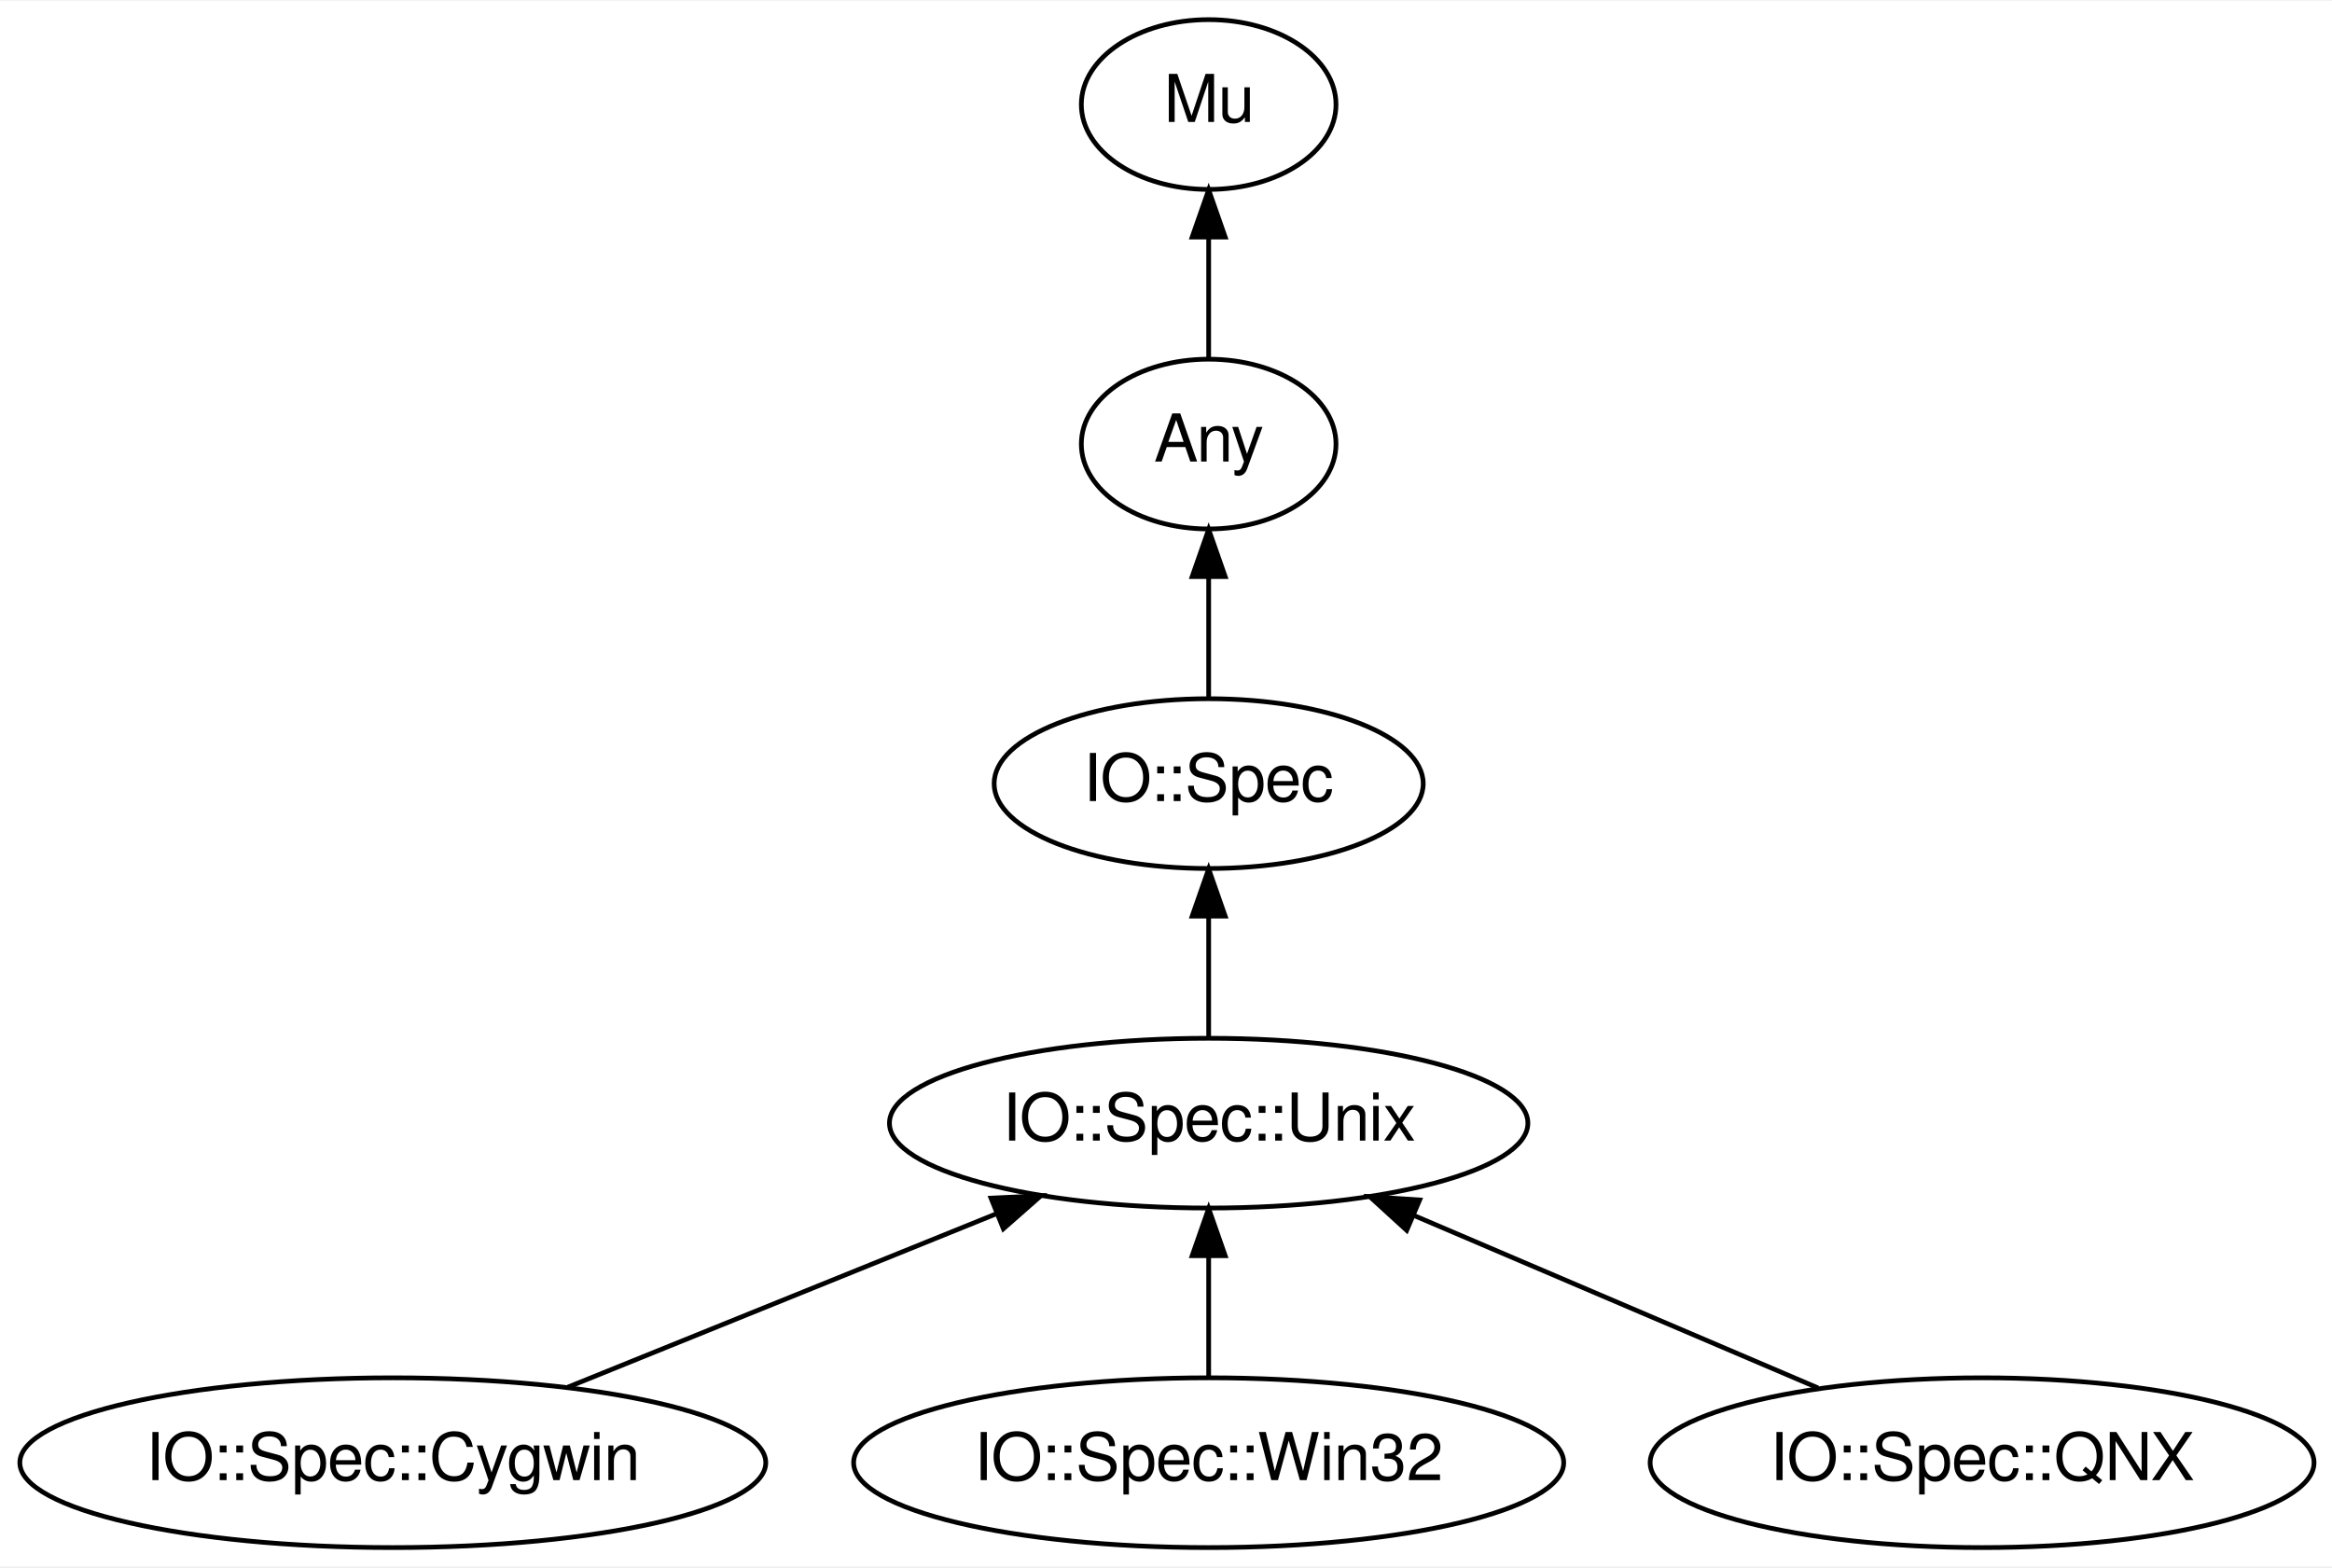
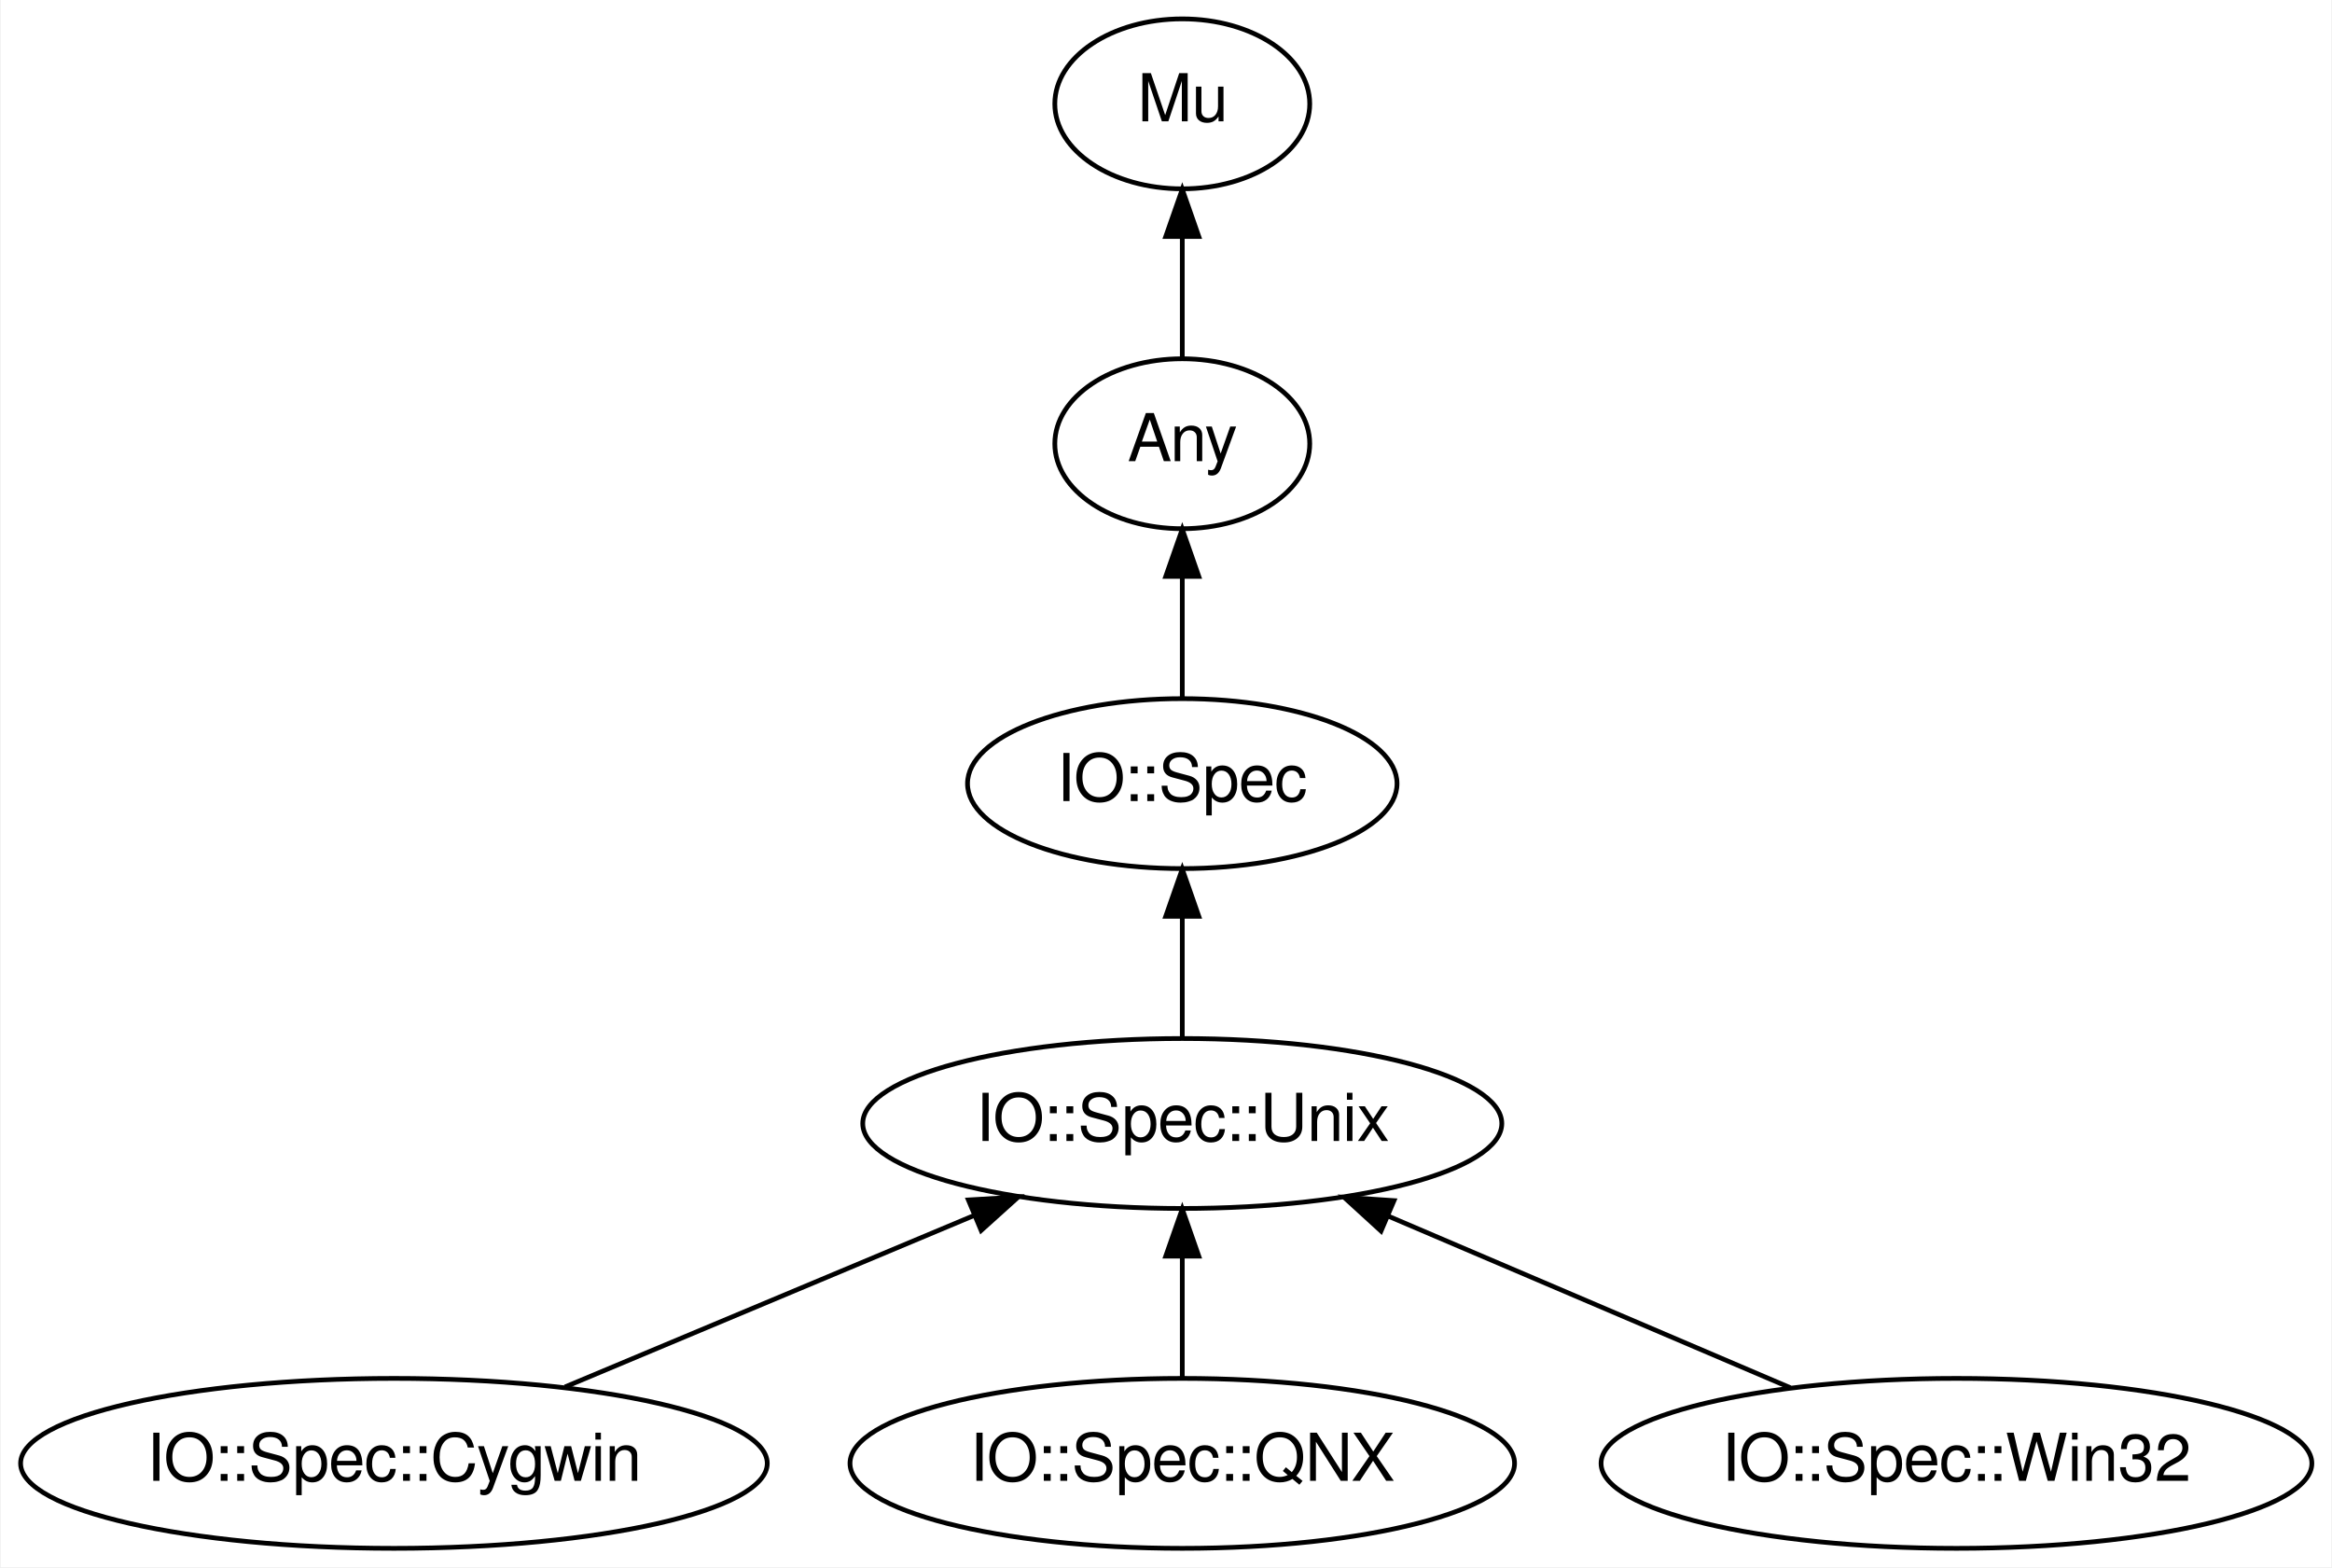
- <svg xmlns="http://www.w3.org/2000/svg" xmlns:xlink="http://www.w3.org/1999/xlink" width="494pt" height="332pt" viewBox="0.00 0.00 494.49 332.00">
+ <svg xmlns="http://www.w3.org/2000/svg" xmlns:xlink="http://www.w3.org/1999/xlink" width="494pt" height="332pt" viewBox="0.00 0.00 493.69 332.00">
  <g id="graph0" class="graph" transform="scale(1 1) rotate(0) translate(4 328)">
-     <polygon fill="white" stroke="none" points="-4,4 -4,-328 490.487,-328 490.487,4 -4,4" />
+     <polygon fill="white" stroke="none" points="-4,4 -4,-328 489.686,-328 489.686,4 -4,4" />
    <g id="node1" class="node">
      <g id="a_node1">
        <a xlink:href="/type/IO::Spec" xlink:title="IO::Spec">
-           <ellipse fill="none" stroke="#000000" cx="252.293" cy="-162" rx="45.492" ry="18" />
-           <text text-anchor="middle" x="252.293" y="-158.3" font-family="FreeSans" font-size="14.00" fill="#000000">IO::Spec</text>
+           <ellipse fill="none" stroke="#000000" cx="246.293" cy="-162" rx="45.492" ry="18" />
+           <text text-anchor="middle" x="246.293" y="-158.3" font-family="FreeSans" font-size="14.00" fill="#000000">IO::Spec</text>
        </a>
      </g>
    </g>
    <g id="node3" class="node">
      <g id="a_node3">
        <a xlink:href="/type/Any" xlink:title="Any">
-           <ellipse fill="none" stroke="#000000" cx="252.293" cy="-234" rx="27" ry="18" />
-           <text text-anchor="middle" x="252.293" y="-230.3" font-family="FreeSans" font-size="14.00" fill="#000000">Any</text>
+           <ellipse fill="none" stroke="#000000" cx="246.293" cy="-234" rx="27" ry="18" />
+           <text text-anchor="middle" x="246.293" y="-230.3" font-family="FreeSans" font-size="14.00" fill="#000000">Any</text>
        </a>
      </g>
    </g>
    <g id="edge1" class="edge">
-       <path fill="none" stroke="#000000" d="M252.293,-180.303C252.293,-188.017 252.293,-197.288 252.293,-205.888" />
-       <polygon fill="#000000" stroke="#000000" points="248.793,-205.896 252.293,-215.896 255.793,-205.896 248.793,-205.896" />
+       <path fill="none" stroke="#000000" d="M246.293,-180.303C246.293,-188.017 246.293,-197.288 246.293,-205.888" />
+       <polygon fill="#000000" stroke="#000000" points="242.793,-205.896 246.293,-215.896 249.793,-205.896 242.793,-205.896" />
    </g>
    <g id="node2" class="node">
      <g id="a_node2">
        <a xlink:href="/type/Mu" xlink:title="Mu">
-           <ellipse fill="none" stroke="#000000" cx="252.293" cy="-306" rx="27" ry="18" />
-           <text text-anchor="middle" x="252.293" y="-302.3" font-family="FreeSans" font-size="14.00" fill="#000000">Mu</text>
+           <ellipse fill="none" stroke="#000000" cx="246.293" cy="-306" rx="27" ry="18" />
+           <text text-anchor="middle" x="246.293" y="-302.3" font-family="FreeSans" font-size="14.00" fill="#000000">Mu</text>
        </a>
      </g>
    </g>
    <g id="edge2" class="edge">
-       <path fill="none" stroke="#000000" d="M252.293,-252.303C252.293,-260.017 252.293,-269.288 252.293,-277.888" />
-       <polygon fill="#000000" stroke="#000000" points="248.793,-277.896 252.293,-287.896 255.793,-277.896 248.793,-277.896" />
+       <path fill="none" stroke="#000000" d="M246.293,-252.303C246.293,-260.017 246.293,-269.288 246.293,-277.888" />
+       <polygon fill="#000000" stroke="#000000" points="242.793,-277.896 246.293,-287.896 249.793,-277.896 242.793,-277.896" />
    </g>
    <g id="node4" class="node">
      <g id="a_node4">
        <a xlink:href="/type/IO::Spec::Unix" xlink:title="IO::Spec::Unix">
-           <ellipse fill="none" stroke="#000000" cx="252.293" cy="-90" rx="67.688" ry="18" />
-           <text text-anchor="middle" x="252.293" y="-86.3" font-family="FreeSans" font-size="14.00" fill="#000000">IO::Spec::Unix</text>
+           <ellipse fill="none" stroke="#000000" cx="246.293" cy="-90" rx="67.688" ry="18" />
+           <text text-anchor="middle" x="246.293" y="-86.3" font-family="FreeSans" font-size="14.00" fill="#000000">IO::Spec::Unix</text>
        </a>
      </g>
    </g>
    <g id="edge3" class="edge">
-       <path fill="none" stroke="#000000" d="M252.293,-108.303C252.293,-116.017 252.293,-125.288 252.293,-133.888" />
-       <polygon fill="#000000" stroke="#000000" points="248.793,-133.896 252.293,-143.896 255.793,-133.896 248.793,-133.896" />
+       <path fill="none" stroke="#000000" d="M246.293,-108.303C246.293,-116.017 246.293,-125.288 246.293,-133.888" />
+       <polygon fill="#000000" stroke="#000000" points="242.793,-133.896 246.293,-143.896 249.793,-133.896 242.793,-133.896" />
    </g>
    <g id="node5" class="node">
      <g id="a_node5">
        <a xlink:href="/type/IO::Spec::Cygwin" xlink:title="IO::Spec::Cygwin">
          <ellipse fill="none" stroke="#000000" cx="79.293" cy="-18" rx="79.087" ry="18" />
          <text text-anchor="middle" x="79.293" y="-14.3" font-family="FreeSans" font-size="14.00" fill="#000000">IO::Spec::Cygwin</text>
        </a>
      </g>
    </g>
    <g id="edge4" class="edge">
-       <path fill="none" stroke="#000000" d="M116.406,-34.017C142.961,-44.761 178.854,-59.285 207.083,-70.707" />
-       <polygon fill="#000000" stroke="#000000" points="206.137,-74.1 216.72,-74.606 208.763,-67.611 206.137,-74.1" />
+       <path fill="none" stroke="#000000" d="M115.529,-34.189C141.016,-44.872 175.261,-59.226 202.313,-70.565" />
+       <polygon fill="#000000" stroke="#000000" points="200.98,-73.802 211.556,-74.439 203.686,-67.346 200.98,-73.802" />
    </g>
    <g id="node6" class="node">
      <g id="a_node6">
-         <a xlink:href="/type/IO::Spec::Win32" xlink:title="IO::Spec::Win32">
-           <ellipse fill="none" stroke="#000000" cx="252.293" cy="-18" rx="75.287" ry="18" />
-           <text text-anchor="middle" x="252.293" y="-14.3" font-family="FreeSans" font-size="14.00" fill="#000000">IO::Spec::Win32</text>
+         <a xlink:href="/type/IO::Spec::QNX" xlink:title="IO::Spec::QNX">
+           <ellipse fill="none" stroke="#000000" cx="246.293" cy="-18" rx="70.388" ry="18" />
+           <text text-anchor="middle" x="246.293" y="-14.3" font-family="FreeSans" font-size="14.00" fill="#000000">IO::Spec::QNX</text>
        </a>
      </g>
    </g>
    <g id="edge5" class="edge">
-       <path fill="none" stroke="#000000" d="M252.293,-36.303C252.293,-44.017 252.293,-53.288 252.293,-61.888" />
-       <polygon fill="#000000" stroke="#000000" points="248.793,-61.896 252.293,-71.896 255.793,-61.896 248.793,-61.896" />
+       <path fill="none" stroke="#000000" d="M246.293,-36.303C246.293,-44.017 246.293,-53.288 246.293,-61.888" />
+       <polygon fill="#000000" stroke="#000000" points="242.793,-61.896 246.293,-71.896 249.793,-61.896 242.793,-61.896" />
    </g>
    <g id="node7" class="node">
      <g id="a_node7">
-         <a xlink:href="/type/IO::Spec::QNX" xlink:title="IO::Spec::QNX">
-           <ellipse fill="none" stroke="#000000" cx="416.293" cy="-18" rx="70.388" ry="18" />
-           <text text-anchor="middle" x="416.293" y="-14.3" font-family="FreeSans" font-size="14.00" fill="#000000">IO::Spec::QNX</text>
+         <a xlink:href="/type/IO::Spec::Win32" xlink:title="IO::Spec::Win32">
+           <ellipse fill="none" stroke="#000000" cx="410.293" cy="-18" rx="75.287" ry="18" />
+           <text text-anchor="middle" x="410.293" y="-14.3" font-family="FreeSans" font-size="14.00" fill="#000000">IO::Spec::Win32</text>
        </a>
      </g>
    </g>
    <g id="edge6" class="edge">
-       <path fill="none" stroke="#000000" d="M381.513,-33.845C356.558,-44.497 322.752,-58.926 295.978,-70.354" />
-       <polygon fill="#000000" stroke="#000000" points="294.284,-67.272 286.461,-74.416 297.032,-73.71 294.284,-67.272" />
+       <path fill="none" stroke="#000000" d="M375.111,-34.017C350.215,-44.643 316.661,-58.965 290.039,-70.328" />
+       <polygon fill="#000000" stroke="#000000" points="288.397,-67.223 280.574,-74.368 291.145,-73.661 288.397,-67.223" />
    </g>
  </g>
</svg>
